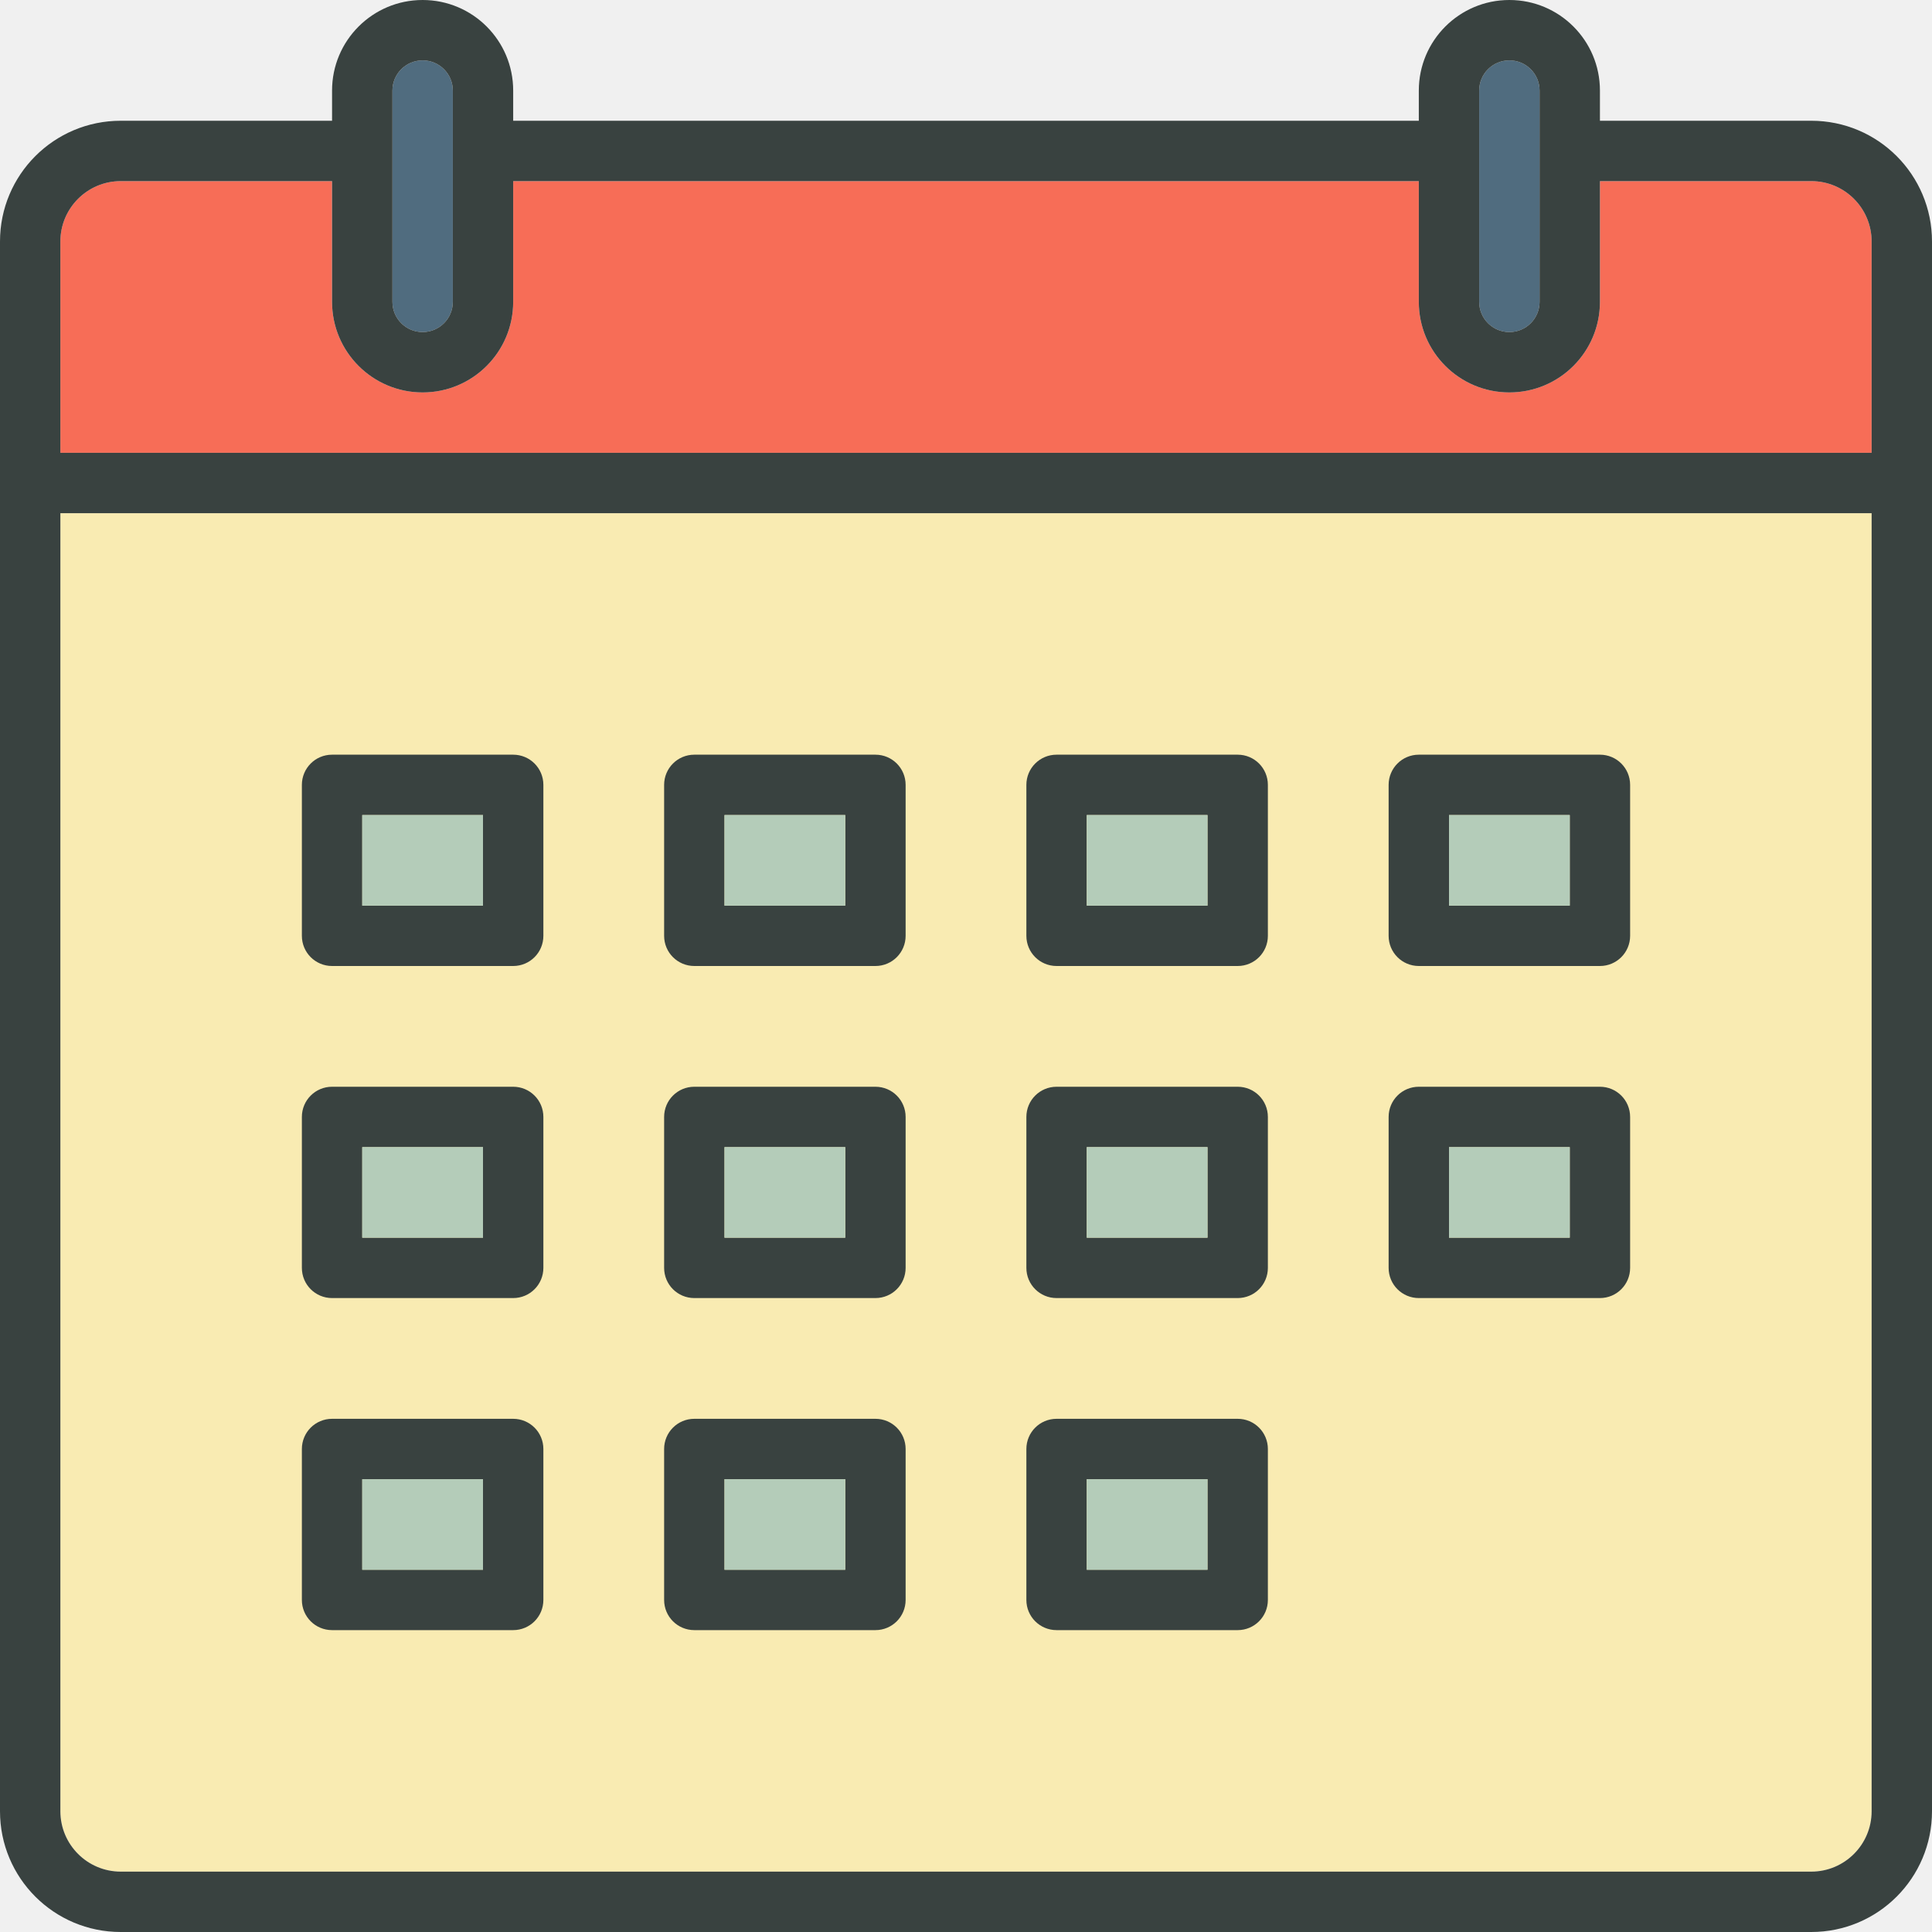
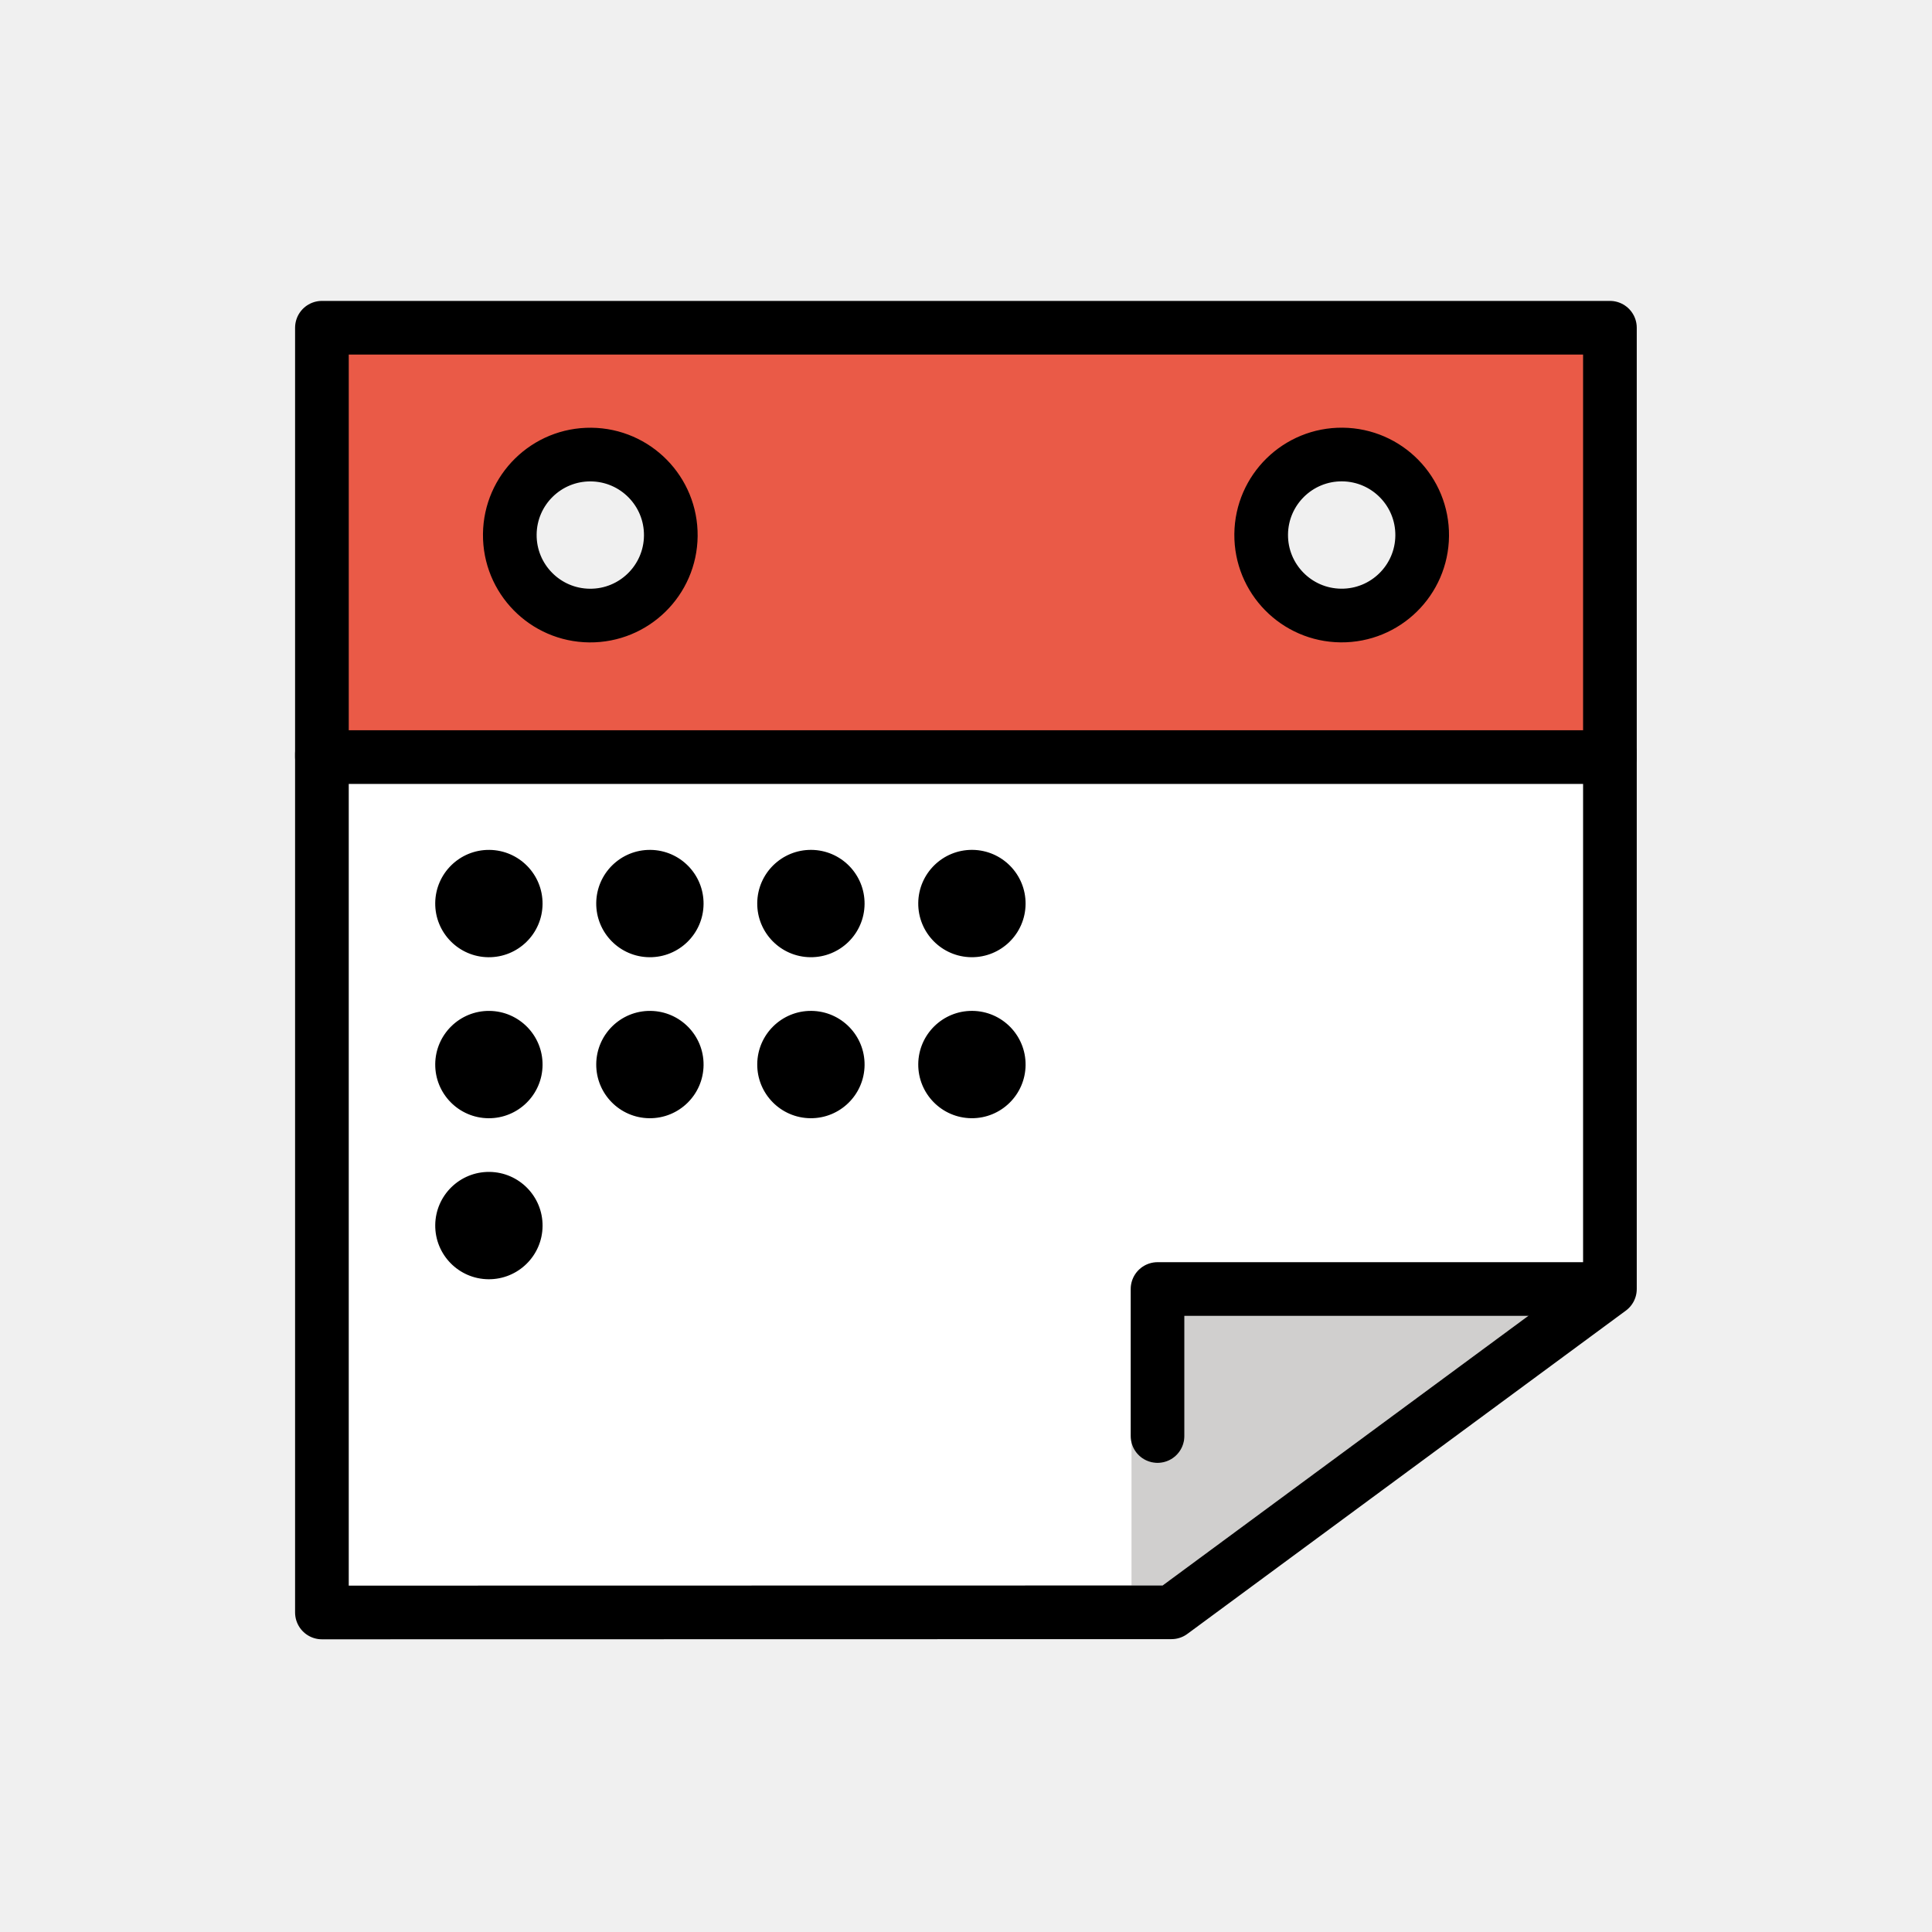
- <svg xmlns="http://www.w3.org/2000/svg" version="1.0" id="Layer_1" width="800px" height="800px" viewBox="0 0 64 64" enable-background="new 0 0 64 64" xml:space="preserve">
-   <g>
-     <g>
-       <g>
-         <path fill="#506C7F" d="M50,2c-0.553,0-1,0.447-1,1v1v2v4c0,0.553,0.447,1,1,1s1-0.447,1-1V6V4V3C51,2.447,50.553,2,50,2z" />
-         <path fill="#506C7F" d="M14,2c-0.553,0-1,0.447-1,1v1v2v4c0,0.553,0.447,1,1,1s1-0.447,1-1V6V4V3C15,2.447,14.553,2,14,2z" />
-       </g>
-       <path fill="#F9EBB2" d="M62,60c0,1.104-0.896,2-2,2H4c-1.104,0-2-0.896-2-2V17h60V60z" />
-       <path fill="#F76D57" d="M62,15H2V8c0-1.104,0.896-2,2-2h7v4c0,1.657,1.343,3,3,3s3-1.343,3-3V6h30v4c0,1.657,1.343,3,3,3    s3-1.343,3-3V6h7c1.104,0,2,0.896,2,2V15z" />
-       <g>
-         <path fill="#394240" d="M11,54h6c0.553,0,1-0.447,1-1v-5c0-0.553-0.447-1-1-1h-6c-0.553,0-1,0.447-1,1v5     C10,53.553,10.447,54,11,54z M12,49h4v3h-4V49z" />
-         <path fill="#394240" d="M23,54h6c0.553,0,1-0.447,1-1v-5c0-0.553-0.447-1-1-1h-6c-0.553,0-1,0.447-1,1v5     C22,53.553,22.447,54,23,54z M24,49h4v3h-4V49z" />
-         <path fill="#394240" d="M35,54h6c0.553,0,1-0.447,1-1v-5c0-0.553-0.447-1-1-1h-6c-0.553,0-1,0.447-1,1v5     C34,53.553,34.447,54,35,54z M36,49h4v3h-4V49z" />
-         <path fill="#394240" d="M11,43h6c0.553,0,1-0.447,1-1v-5c0-0.553-0.447-1-1-1h-6c-0.553,0-1,0.447-1,1v5     C10,42.553,10.447,43,11,43z M12,38h4v3h-4V38z" />
-         <path fill="#394240" d="M23,43h6c0.553,0,1-0.447,1-1v-5c0-0.553-0.447-1-1-1h-6c-0.553,0-1,0.447-1,1v5     C22,42.553,22.447,43,23,43z M24,38h4v3h-4V38z" />
-         <path fill="#394240" d="M35,43h6c0.553,0,1-0.447,1-1v-5c0-0.553-0.447-1-1-1h-6c-0.553,0-1,0.447-1,1v5     C34,42.553,34.447,43,35,43z M36,38h4v3h-4V38z" />
-         <path fill="#394240" d="M47,43h6c0.553,0,1-0.447,1-1v-5c0-0.553-0.447-1-1-1h-6c-0.553,0-1,0.447-1,1v5     C46,42.553,46.447,43,47,43z M48,38h4v3h-4V38z" />
-         <path fill="#394240" d="M11,32h6c0.553,0,1-0.447,1-1v-5c0-0.553-0.447-1-1-1h-6c-0.553,0-1,0.447-1,1v5     C10,31.553,10.447,32,11,32z M12,27h4v3h-4V27z" />
-         <path fill="#394240" d="M23,32h6c0.553,0,1-0.447,1-1v-5c0-0.553-0.447-1-1-1h-6c-0.553,0-1,0.447-1,1v5     C22,31.553,22.447,32,23,32z M24,27h4v3h-4V27z" />
-         <path fill="#394240" d="M35,32h6c0.553,0,1-0.447,1-1v-5c0-0.553-0.447-1-1-1h-6c-0.553,0-1,0.447-1,1v5     C34,31.553,34.447,32,35,32z M36,27h4v3h-4V27z" />
-         <path fill="#394240" d="M47,32h6c0.553,0,1-0.447,1-1v-5c0-0.553-0.447-1-1-1h-6c-0.553,0-1,0.447-1,1v5     C46,31.553,46.447,32,47,32z M48,27h4v3h-4V27z" />
-         <path fill="#394240" d="M60,4h-7V3c0-1.657-1.343-3-3-3s-3,1.343-3,3v1H17V3c0-1.657-1.343-3-3-3s-3,1.343-3,3v1H4     C1.789,4,0,5.789,0,8v52c0,2.211,1.789,4,4,4h56c2.211,0,4-1.789,4-4V8C64,5.789,62.211,4,60,4z M49,3c0-0.553,0.447-1,1-1     s1,0.447,1,1v7c0,0.553-0.447,1-1,1s-1-0.447-1-1V3z M13,3c0-0.553,0.447-1,1-1s1,0.447,1,1v7c0,0.553-0.447,1-1,1s-1-0.447-1-1     V3z M62,60c0,1.104-0.896,2-2,2H4c-1.104,0-2-0.896-2-2V17h60V60z M62,15H2V8c0-1.104,0.896-2,2-2h7v4c0,1.657,1.343,3,3,3     s3-1.343,3-3V6h30v4c0,1.657,1.343,3,3,3s3-1.343,3-3V6h7c1.104,0,2,0.896,2,2V15z" />
-       </g>
-     </g>
-     <g>
-       <rect x="12" y="27" fill="#B4CCB9" width="4" height="3" />
-       <rect x="24" y="27" fill="#B4CCB9" width="4" height="3" />
-       <rect x="36" y="27" fill="#B4CCB9" width="4" height="3" />
-       <rect x="48" y="27" fill="#B4CCB9" width="4" height="3" />
-       <rect x="12" y="38" fill="#B4CCB9" width="4" height="3" />
-       <rect x="24" y="38" fill="#B4CCB9" width="4" height="3" />
-       <rect x="36" y="38" fill="#B4CCB9" width="4" height="3" />
-       <rect x="48" y="38" fill="#B4CCB9" width="4" height="3" />
-       <rect x="12" y="49" fill="#B4CCB9" width="4" height="3" />
-       <rect x="24" y="49" fill="#B4CCB9" width="4" height="3" />
-       <rect x="36" y="49" fill="#B4CCB9" width="4" height="3" />
-     </g>
+ <svg xmlns="http://www.w3.org/2000/svg" id="emoji" viewBox="0 0 72 72">
+   <g id="color">
+     <path fill="#FFFFFF" stroke="none" d="M11.973,28.204l0.123,31.806l31.601-0.082L59.927,47.55l0.123-19.469L11.973,28.204z" />
+     <path fill="#ea5a47" stroke="none" d="M12.142,28.14h47.71V12.252h-47.71V28.14z M49.997,16.759c0.011,0,0.021,0,0.031,0 c0.841,0.008,1.628,0.343,2.217,0.944c0.59,0.6,0.909,1.394,0.901,2.235c-0.016,1.726-1.426,3.119-3.148,3.119 c-0.01,0-0.021,0-0.031,0c-1.736-0.017-3.134-1.443-3.118-3.179C46.865,18.152,48.275,16.759,49.997,16.759z M19.727,17.608c0.611-0.599,1.416-0.927,2.269-0.927c0.01,0,0.021,0,0.032,0 c1.787,0.017,3.227,1.485,3.21,3.272c-0.017,1.777-1.468,3.21-3.24,3.21c-0.01,0-0.021,0-0.032,0 c-1.787-0.018-3.227-1.485-3.21-3.272C18.764,19.025,19.109,18.214,19.727,17.608z" />
+     <path fill="#d0cfce" stroke="none" d="M56.956,49.038H44.139v4.479c0,0.553-0.447,1-1,1c-0.502,0-0.899-0.375-0.971-0.857v5.426 l1.16-0L56.956,49.038z" />
+   </g>
+   <g id="hair" />
+   <g id="skin" />
+   <g id="skin-shadow" />
+   <g id="line">
+     <ellipse cx="21.997" cy="19.941" rx="3" ry="3" transform="matrix(0.0096 -1 1 0.0096 1.8467 41.746)" fill="none" fill-rule="evenodd" stroke="#000000" stroke-linecap="round" stroke-linejoin="round" stroke-miterlimit="10" stroke-width="2" clip-rule="evenodd" />
+     <rect x="11.997" y="12.214" width="48" height="16" fill="none" stroke="#000000" stroke-linecap="round" stroke-linejoin="round" stroke-miterlimit="10" stroke-width="2" />
+     <ellipse cx="49.998" cy="19.941" rx="3" ry="3" transform="matrix(0.0096 -1 1 0.0096 29.5794 69.7454)" fill="none" fill-rule="evenodd" stroke="#000000" stroke-linecap="round" stroke-linejoin="round" stroke-miterlimit="10" stroke-width="2" clip-rule="evenodd" />
+     <polyline fill="none" stroke="#000000" stroke-linecap="round" stroke-linejoin="round" stroke-miterlimit="10" stroke-width="2" points="11.997,28.092 11.997,60.092 43.656,60.086 59.997,48.038 59.997,28.092" />
+     <ellipse cx="18.217" cy="33.673" rx="2" ry="2" transform="matrix(0.0096 -1 1 0.0096 -15.6284 51.5668)" fill="#000000" stroke="none" />
+     <ellipse cx="24.217" cy="33.673" rx="2" ry="2" transform="matrix(0.0096 -1 1 0.0096 -9.6857 57.5665)" fill="#000000" stroke="none" />
+     <ellipse cx="30.217" cy="33.673" rx="2" ry="2" transform="matrix(0.0096 -1 1 0.0096 -3.743 63.5662)" fill="#000000" stroke="none" />
+     <ellipse cx="36.217" cy="33.673" rx="2" ry="2" transform="matrix(0.0096 -1 1 0.0096 2.1997 69.566)" fill="#000000" stroke="none" />
+     <ellipse cx="18.217" cy="39.673" rx="2" ry="2" transform="matrix(0.0096 -1 1 0.0096 -21.6282 57.5095)" fill="#000000" stroke="none" />
+     <ellipse cx="24.217" cy="39.673" rx="2" ry="2" transform="matrix(0.0096 -1 1 0.0096 -15.6855 63.5092)" fill="#000000" stroke="none" />
+     <ellipse cx="30.217" cy="39.673" rx="2" ry="2" transform="matrix(0.0096 -1 1 0.0096 -9.7428 69.5089)" fill="#000000" stroke="none" />
+     <ellipse cx="36.217" cy="39.673" rx="2" ry="2" transform="matrix(0.0096 -1 1 0.0096 -3.8001 75.5087)" fill="#000000" stroke="none" />
+     <ellipse cx="18.217" cy="45.673" rx="2" ry="2" transform="matrix(0.0096 -1 1 0.0096 -27.6279 63.4522)" fill="#000000" stroke="none" />
+     <polyline fill="none" stroke="#000000" stroke-linecap="round" stroke-linejoin="round" stroke-miterlimit="10" stroke-width="2" points="59.869,48.038 43.138,48.038 43.138,53.517" />
  </g>
</svg>
